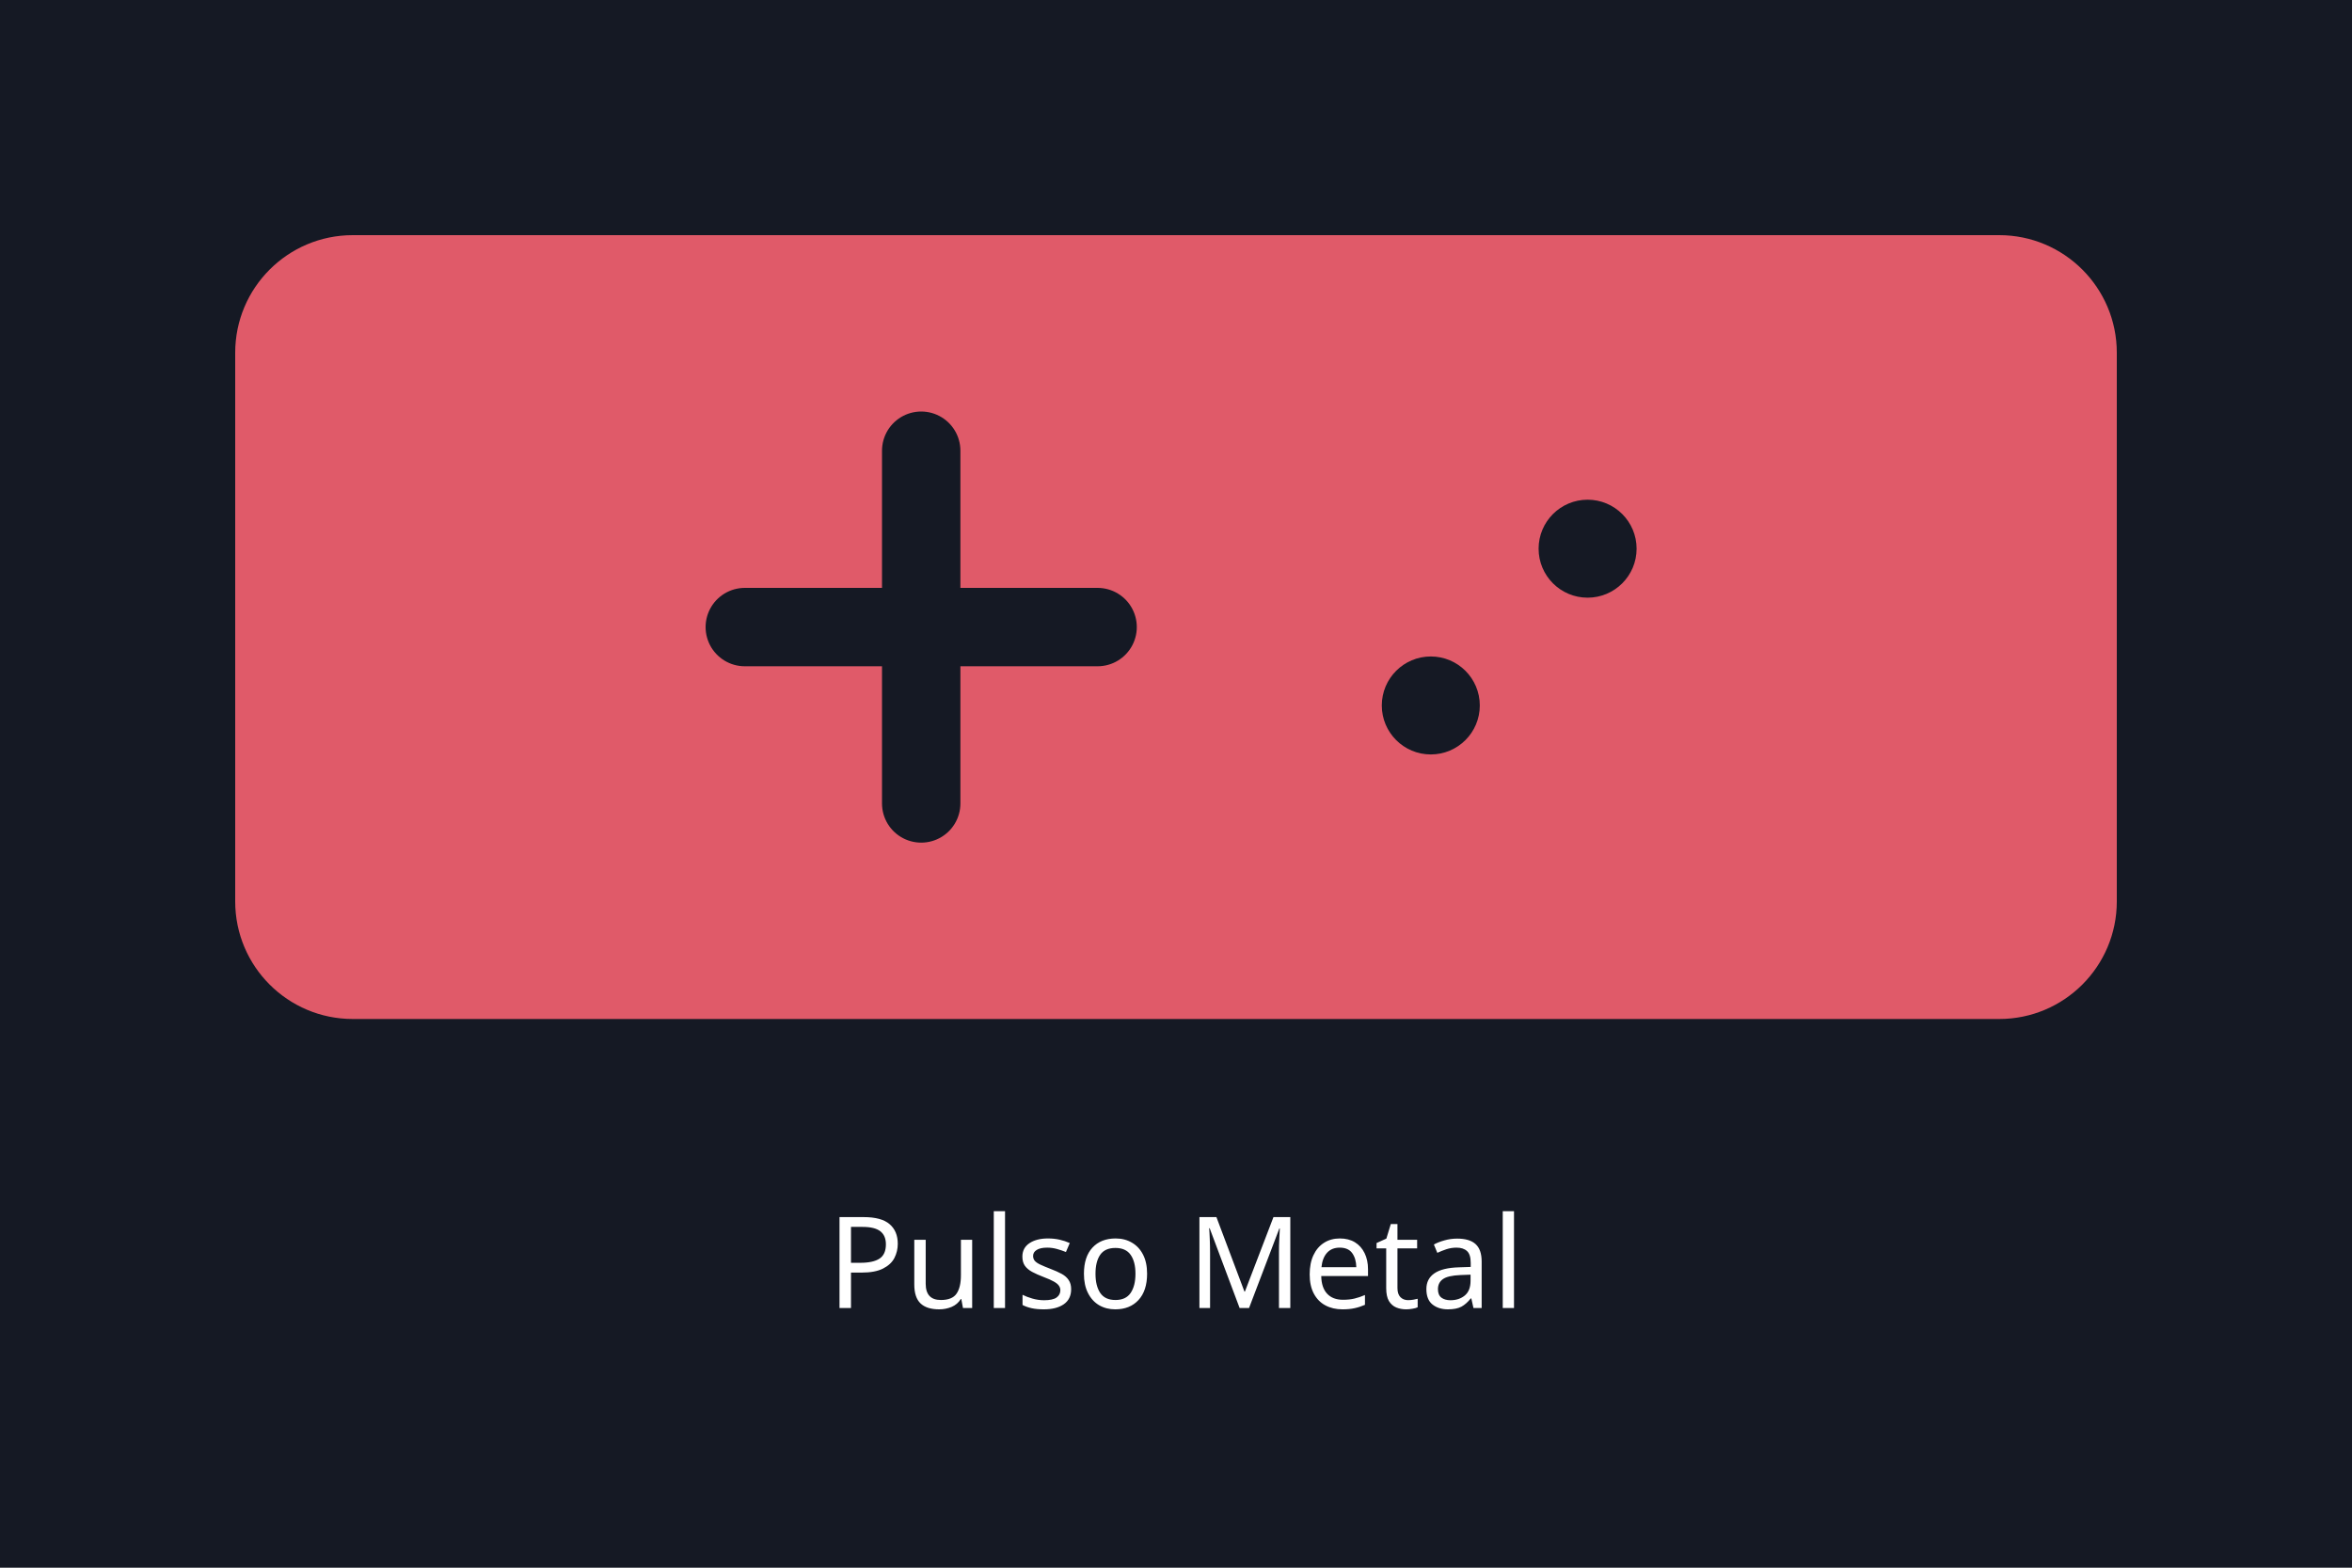
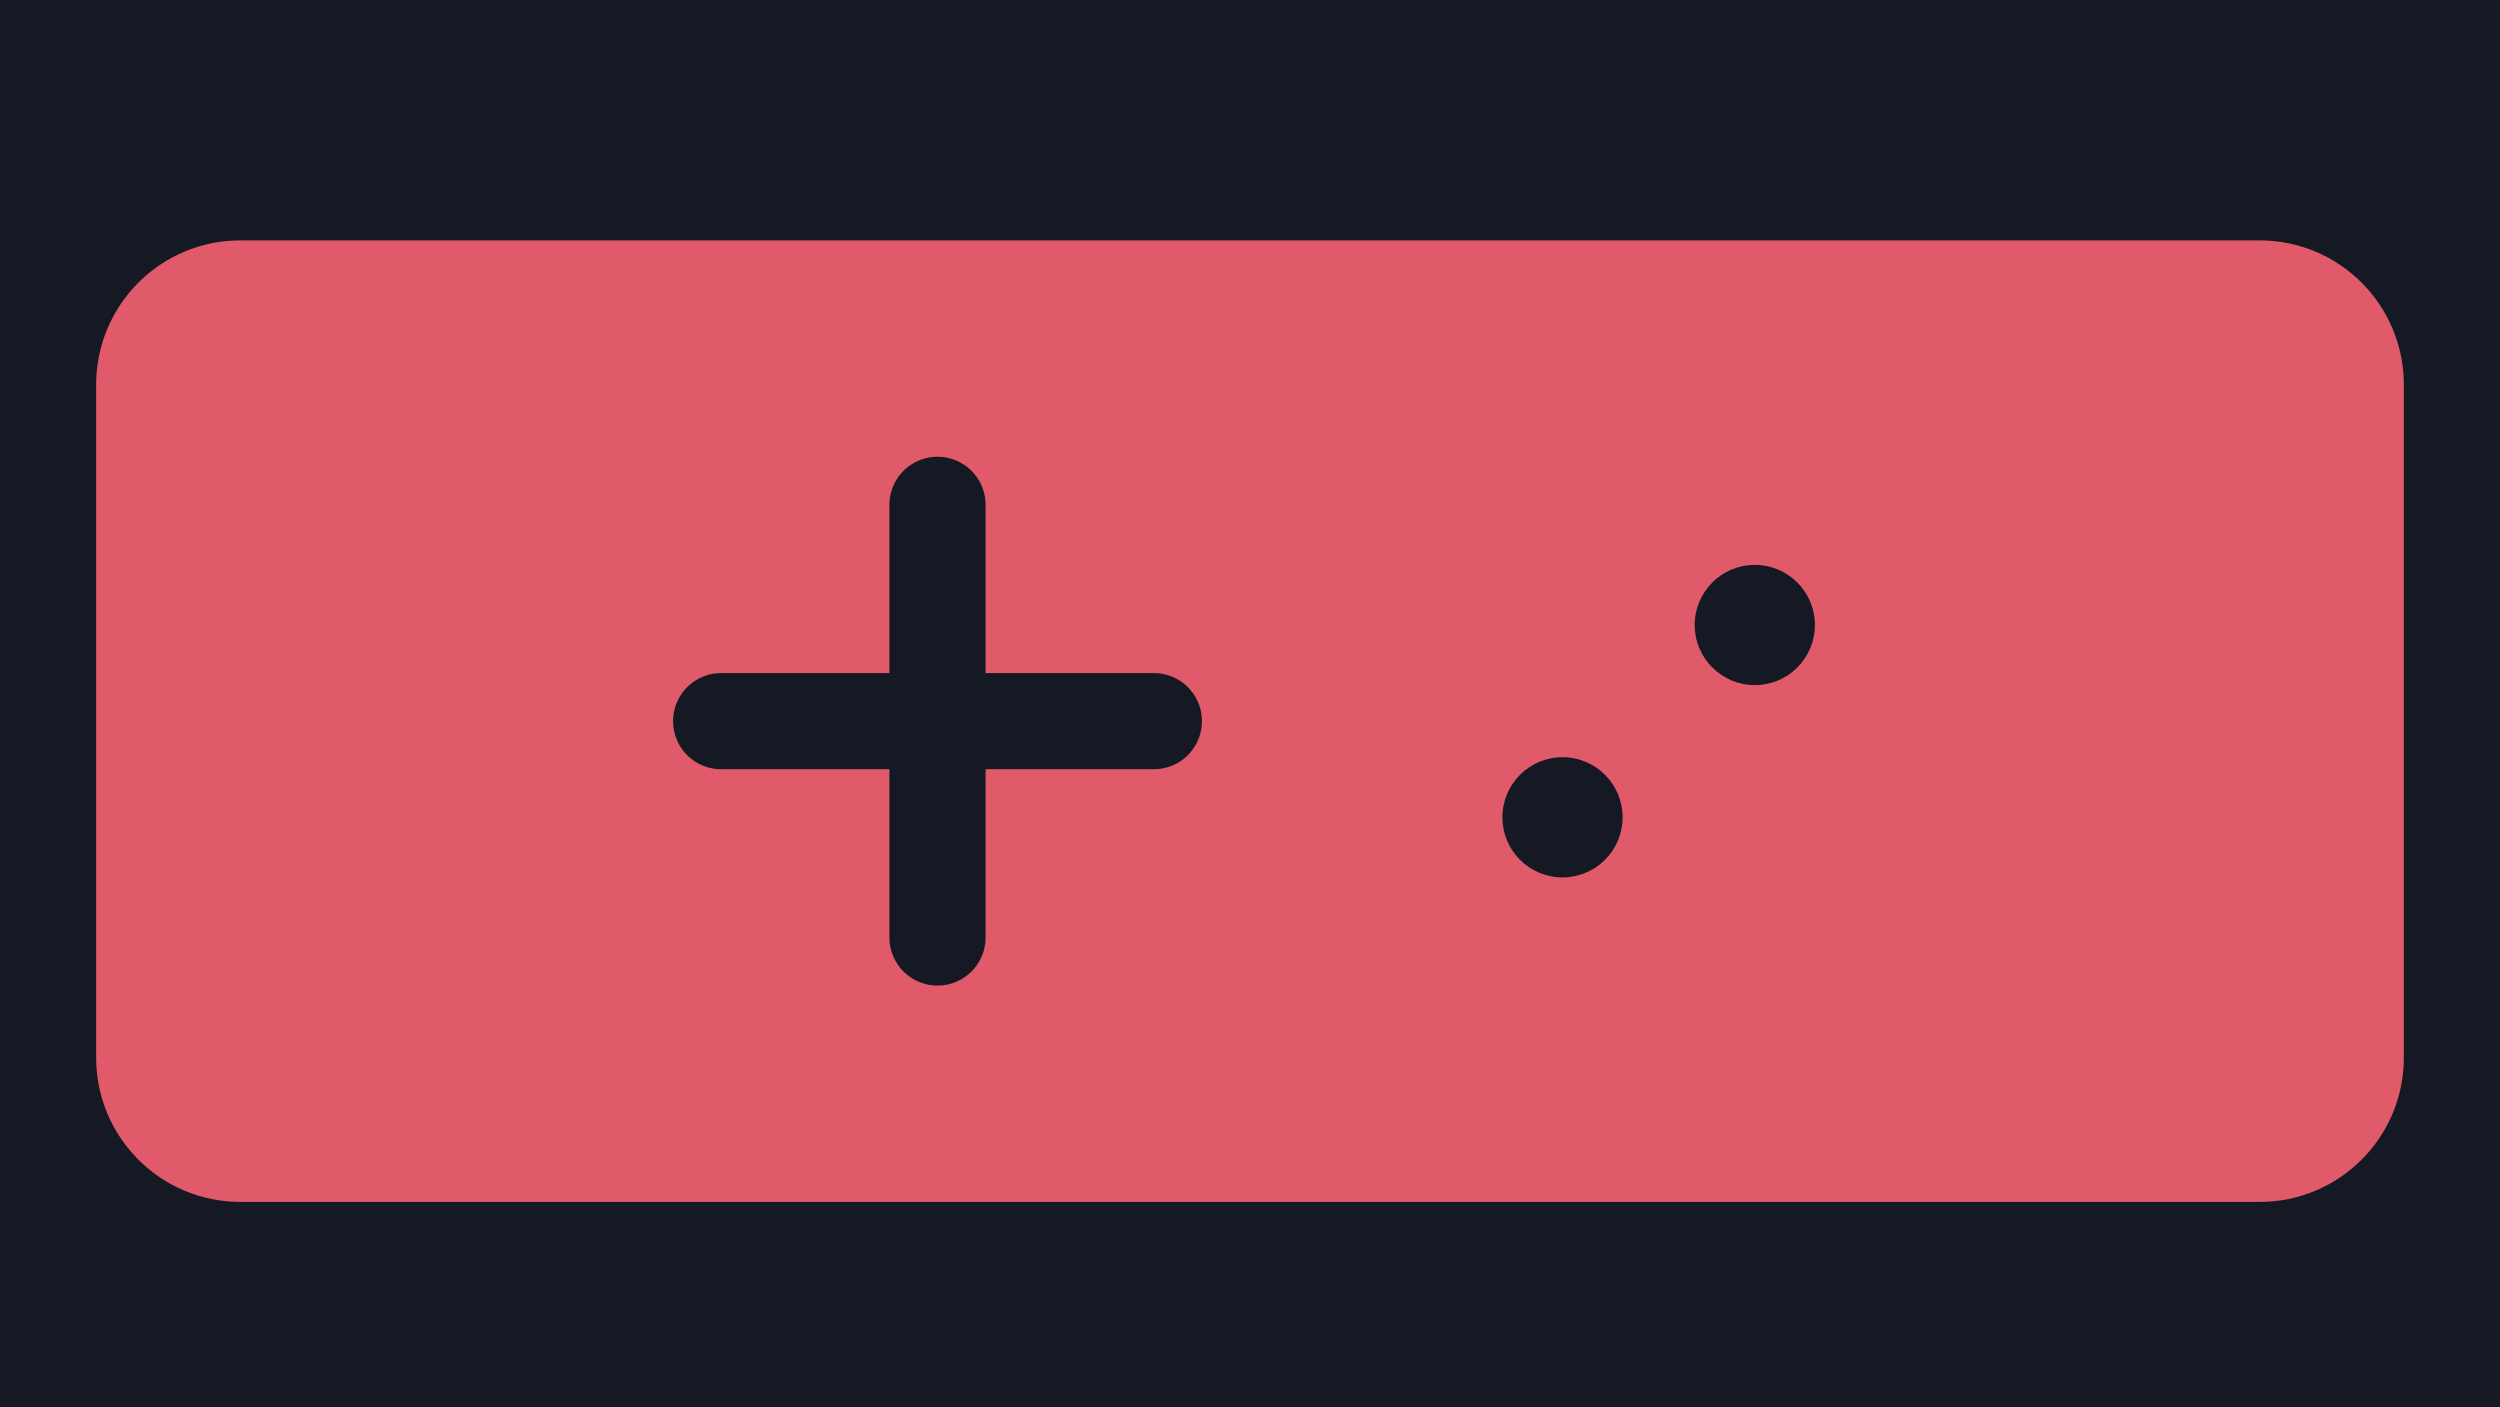
- <svg xmlns="http://www.w3.org/2000/svg" viewBox="0 0 480 320" role="img" aria-labelledby="titulo">
+ <svg xmlns="http://www.w3.org/2000/svg" viewBox="32 8 416 234" role="img" aria-labelledby="titulo">
  <rect width="480" height="320" fill="#151924" />
  <rect x="48" y="48" width="384" height="160" rx="24" fill="#E05A69" />
  <path d="M152 128h72m-36-36v72" stroke="#151924" stroke-width="16" stroke-linecap="round" />
  <circle cx="292" cy="144" r="10" fill="#151924" />
  <circle cx="324" cy="112" r="10" fill="#151924" />
-   <text x="240" y="267" text-anchor="middle" font-family="sans-serif" font-size="26" fill="#ffffff">Pulso Metal</text>
</svg>
